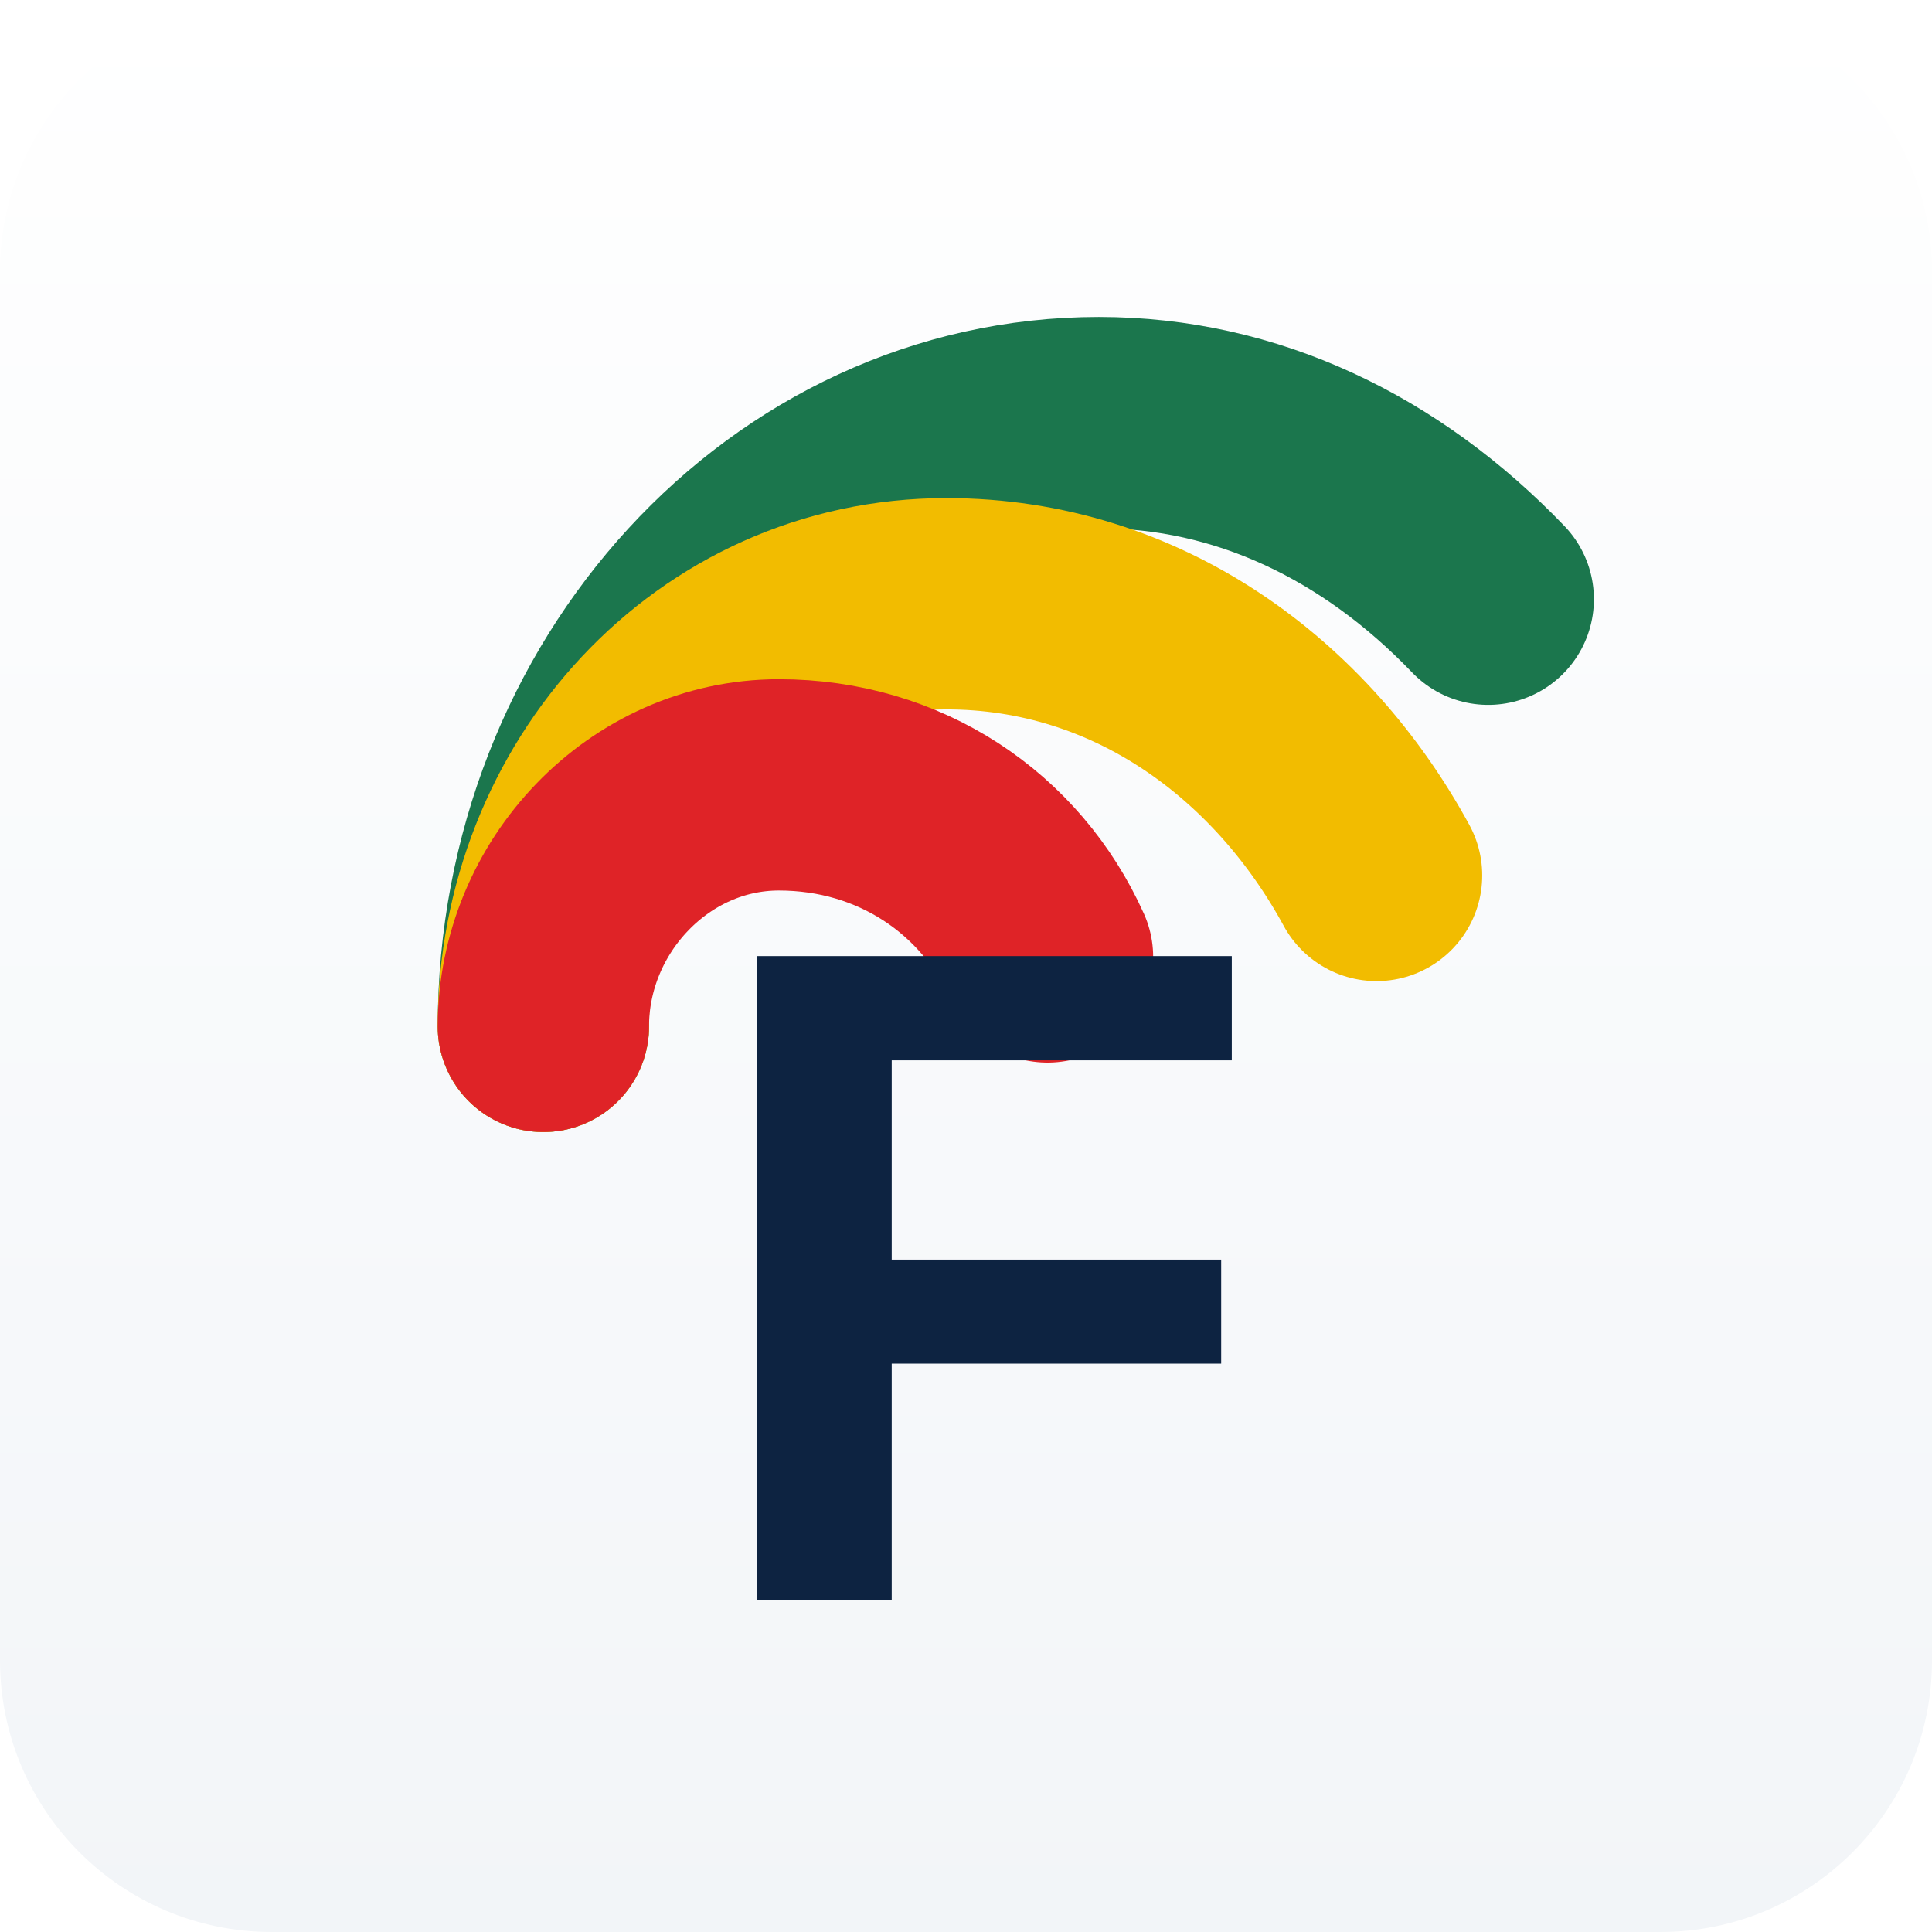
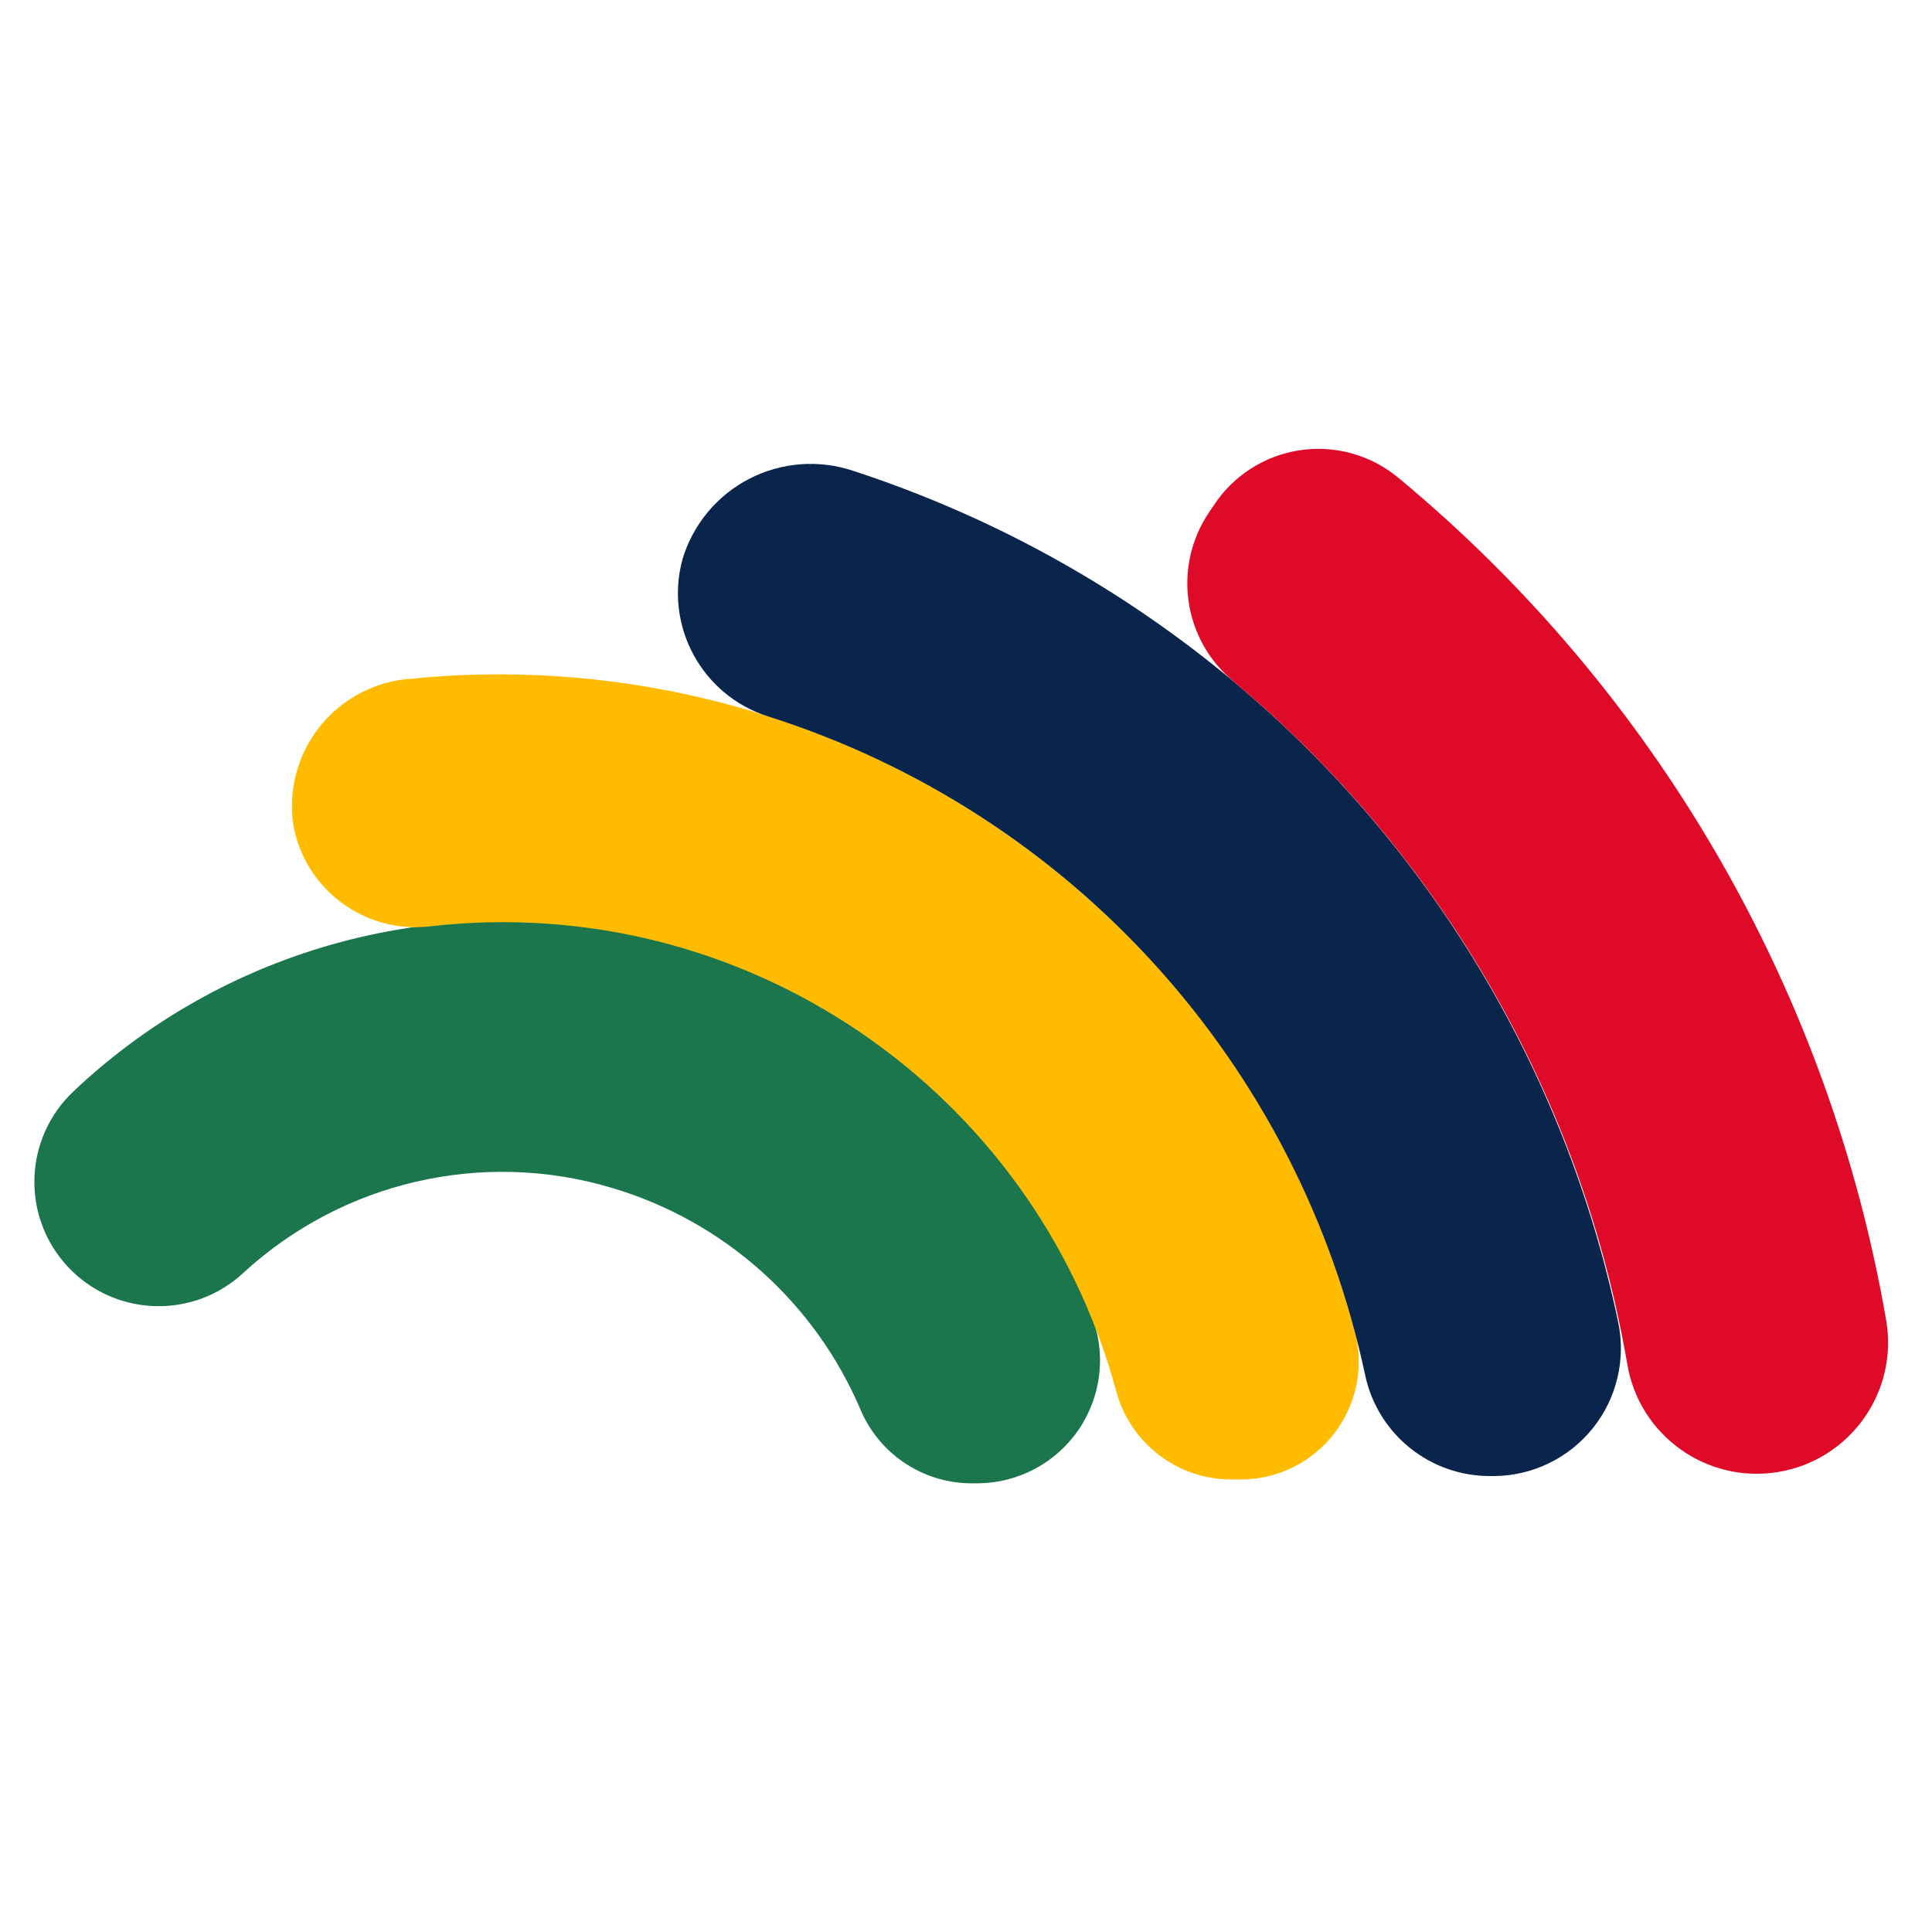
- <svg xmlns="http://www.w3.org/2000/svg" viewBox="0 0 128 128" role="img" aria-label="Facture.mu favicon">
-   <defs>
-     <linearGradient id="shadow" x1="0" x2="0" y1="0" y2="1">
-       <stop stop-color="#ffffff" stop-opacity="1" offset="0" />
-       <stop stop-color="#f2f5f8" stop-opacity="1" offset="1" />
-     </linearGradient>
-   </defs>
-   <rect width="128" height="128" rx="18" fill="url(#shadow)" />
-   <g fill="none" stroke-linecap="round" stroke-width="14" transform="translate(18 14)">
-     <path d="M18 54c0-22 16.5-40 36.8-40 9.8 0 18.7 4.3 25.8 11.7" stroke="#1b764d" />
-     <path d="M18 54c0-15.2 11.5-28 26.7-28 12.7 0 22.9 7.7 28.5 18" stroke="#f2bc00" />
-     <path d="M18 54c0-8.6 7-16 15.6-16 8 0 14.7 4.5 17.8 11.4" stroke="#df2327" />
+ <svg xmlns="http://www.w3.org/2000/svg" width="64" height="64" viewBox="0 0 64 64">
+   <g id="icon" transform="translate(44 753)">
+     <rect id="Rectangle_5" data-name="Rectangle 5" width="64" height="64" transform="translate(-44 -753)" fill="none" />
+     <g id="Group_4" data-name="Group 4" transform="translate(-42.876 -738.134)">
+       <g id="Group_4920" data-name="Group 4920" transform="translate(0 0)">
+         <path id="Path_11" data-name="Path 11" d="M1.321,23.392a20.673,20.673,0,0,1,19.642-4.906,21.285,21.285,0,0,1,14.056,12.3,4.073,4.073,0,0,1-3.737,5.6l-.122,0A4,4,0,0,1,27.4,33.99a12.954,12.954,0,0,0-8.27-7.395,12.67,12.67,0,0,0-12.19,2.818,4.117,4.117,0,1,1-5.616-6.022" transform="translate(0 -2.116)" fill="#1c764d" />
+         <path id="Path_12" data-name="Path 12" d="M13.687,8.628A29.335,29.335,0,0,1,35.949,15.8a29.12,29.12,0,0,1,8.965,14.45,3.912,3.912,0,0,1-3.736,4.907l-.344,0A3.951,3.951,0,0,1,37,32.2a21.062,21.062,0,0,0-22.71-15.368A4.119,4.119,0,0,1,9.754,13.51a4.233,4.233,0,0,1,3.933-4.882" transform="translate(-1.156 -1.013)" fill="#fb0" />
+         <path id="Path_13" data-name="Path 13" d="M30.028.8A38.108,38.108,0,0,1,42.36,7.554,37.749,37.749,0,0,1,55.368,28.98,4.232,4.232,0,0,1,51.294,34.1h-.128a4.219,4.219,0,0,1-4.175-3.343A29.288,29.288,0,0,0,27.2,8.932a4.28,4.28,0,0,1-2.824-5.2A4.431,4.431,0,0,1,30.028.8" transform="translate(-2.892 -0.07)" fill="#0a254b" />
+         <path id="Path_14" data-name="Path 14" d="M57.96,30.312A37.848,37.848,0,0,0,44.911,7.7a4.209,4.209,0,0,1-.8-5.6l.145-.214A4.143,4.143,0,0,1,50.395.975,46.55,46.55,0,0,1,66.543,28.9a4.349,4.349,0,0,1-8.583,1.41" transform="translate(-5.18 0)" fill="#df0a28" />
+       </g>
+     </g>
  </g>
-   <text x="46" y="106" font-family="'Arial Rounded MT Bold', 'Arial Rounded Bold', Arial, sans-serif" font-size="62" font-weight="700" fill="#0d2341">F</text>
</svg>
